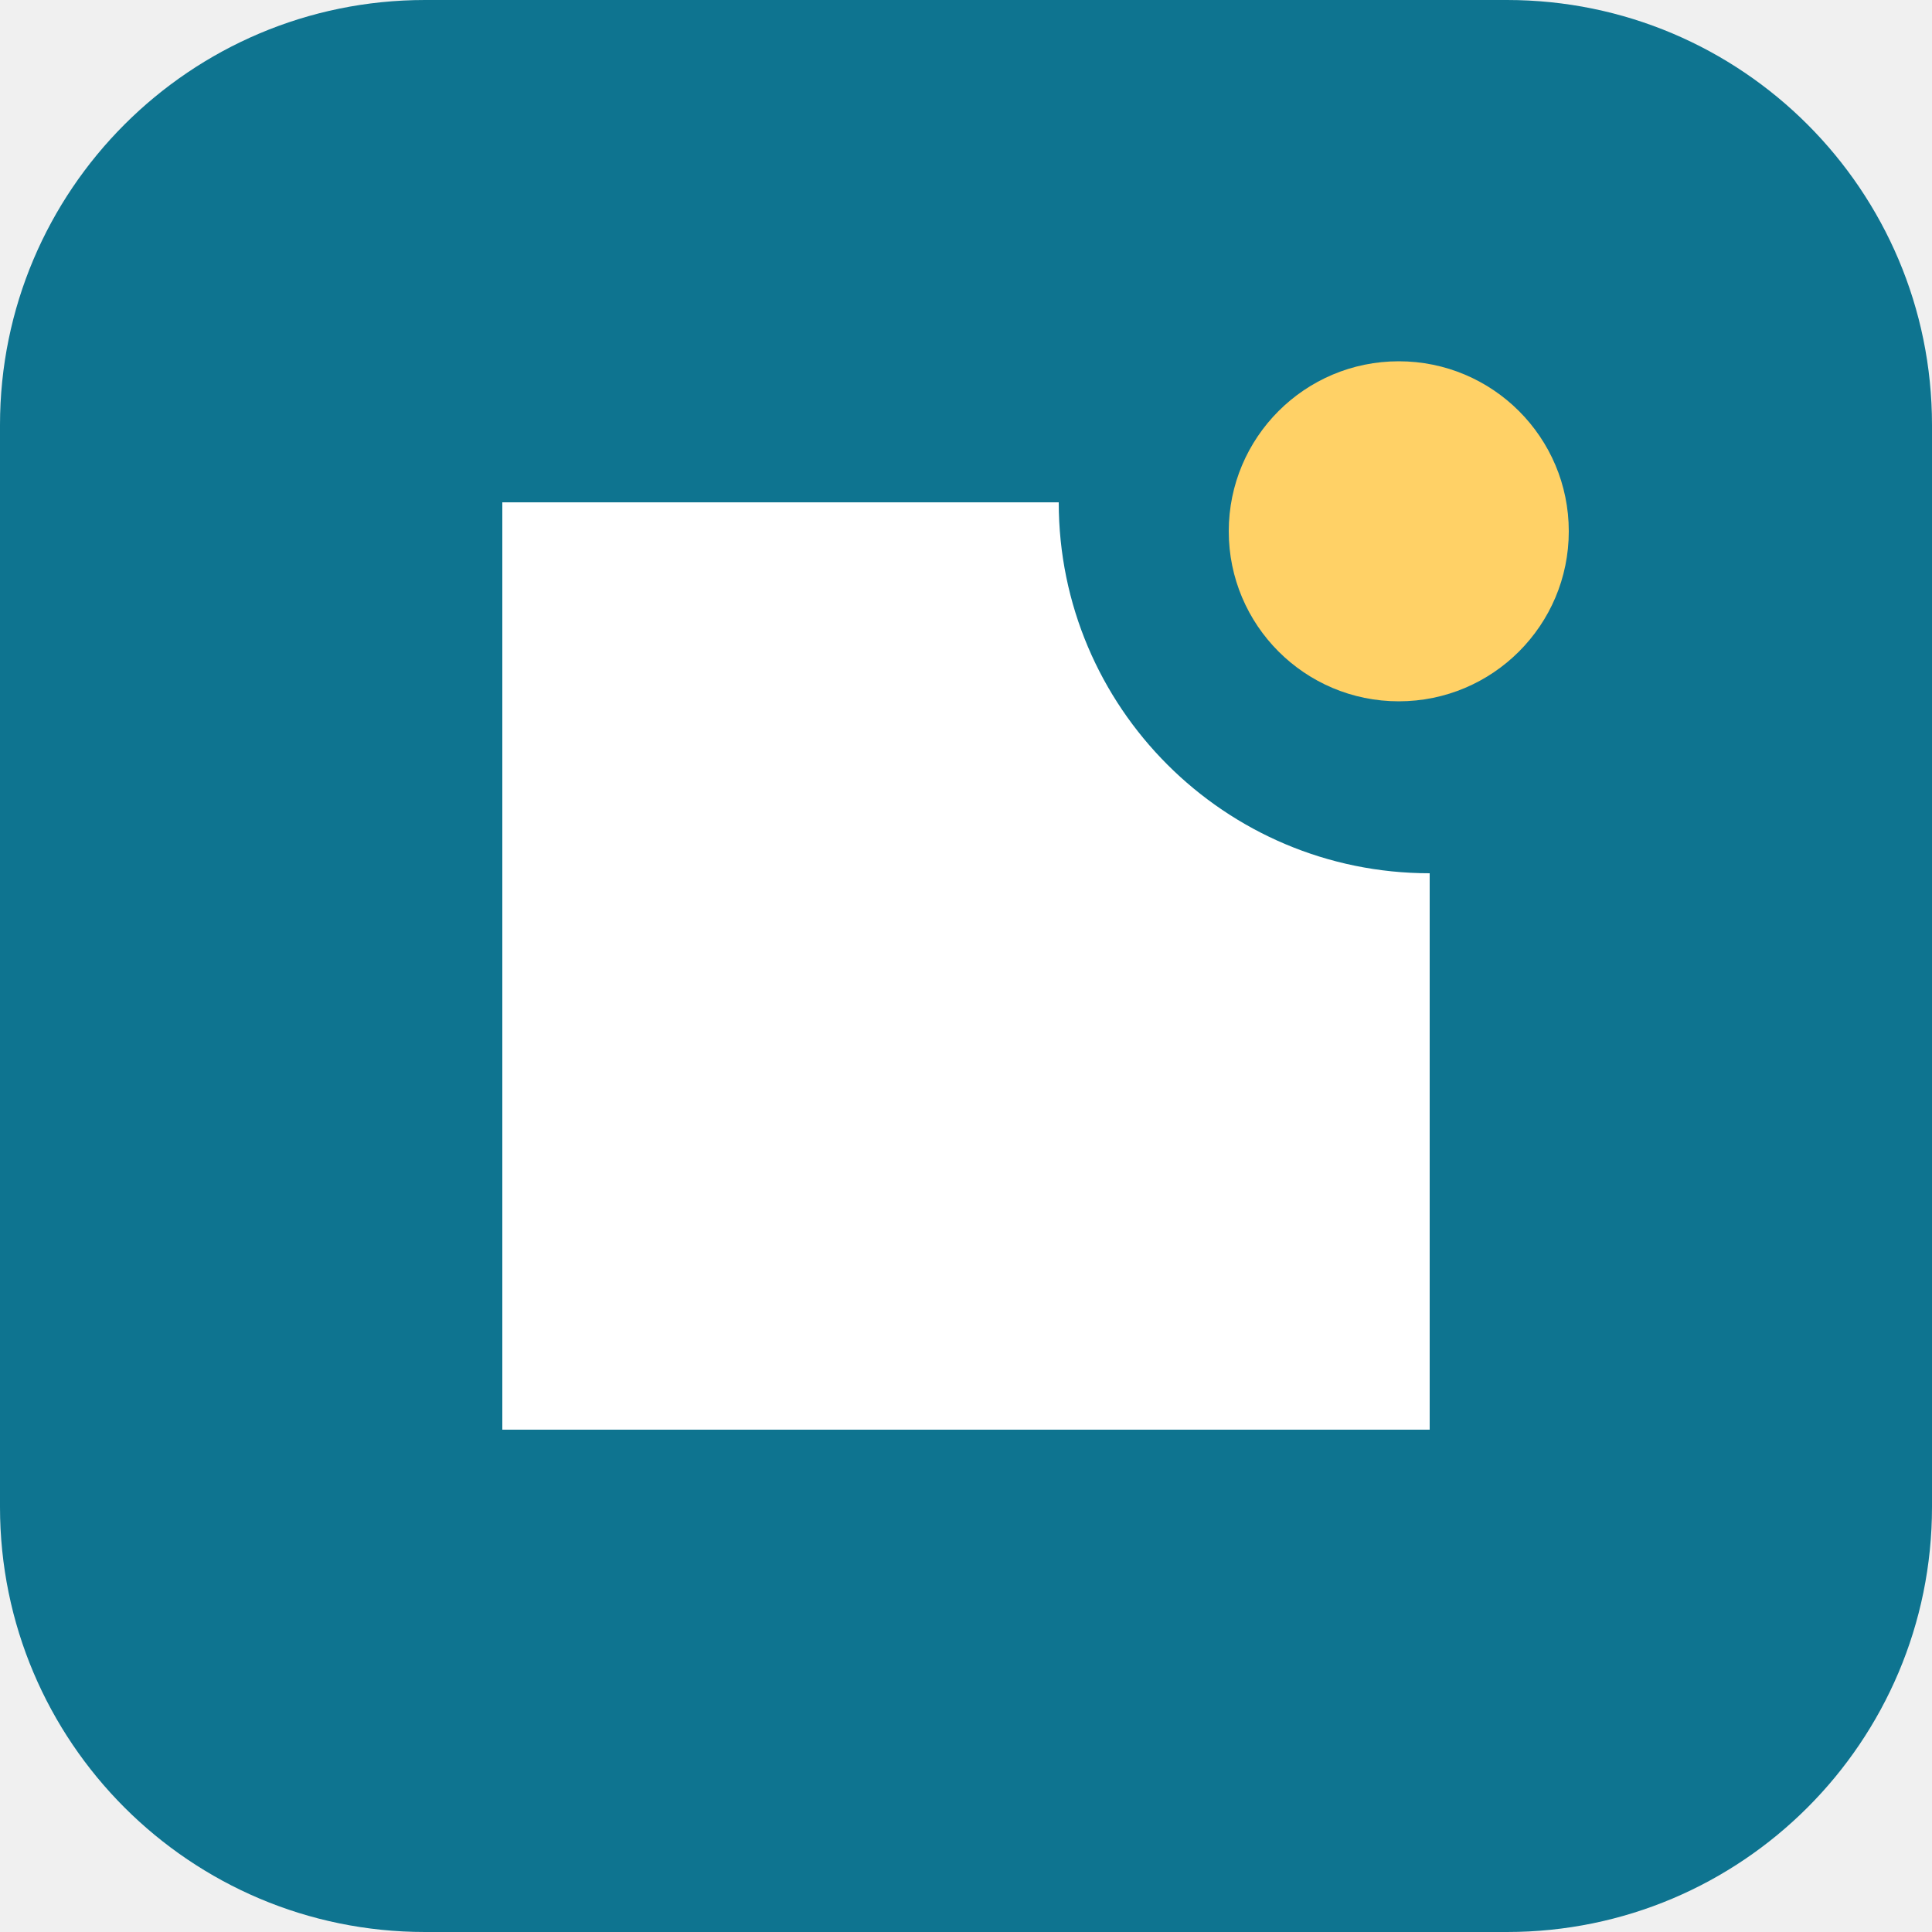
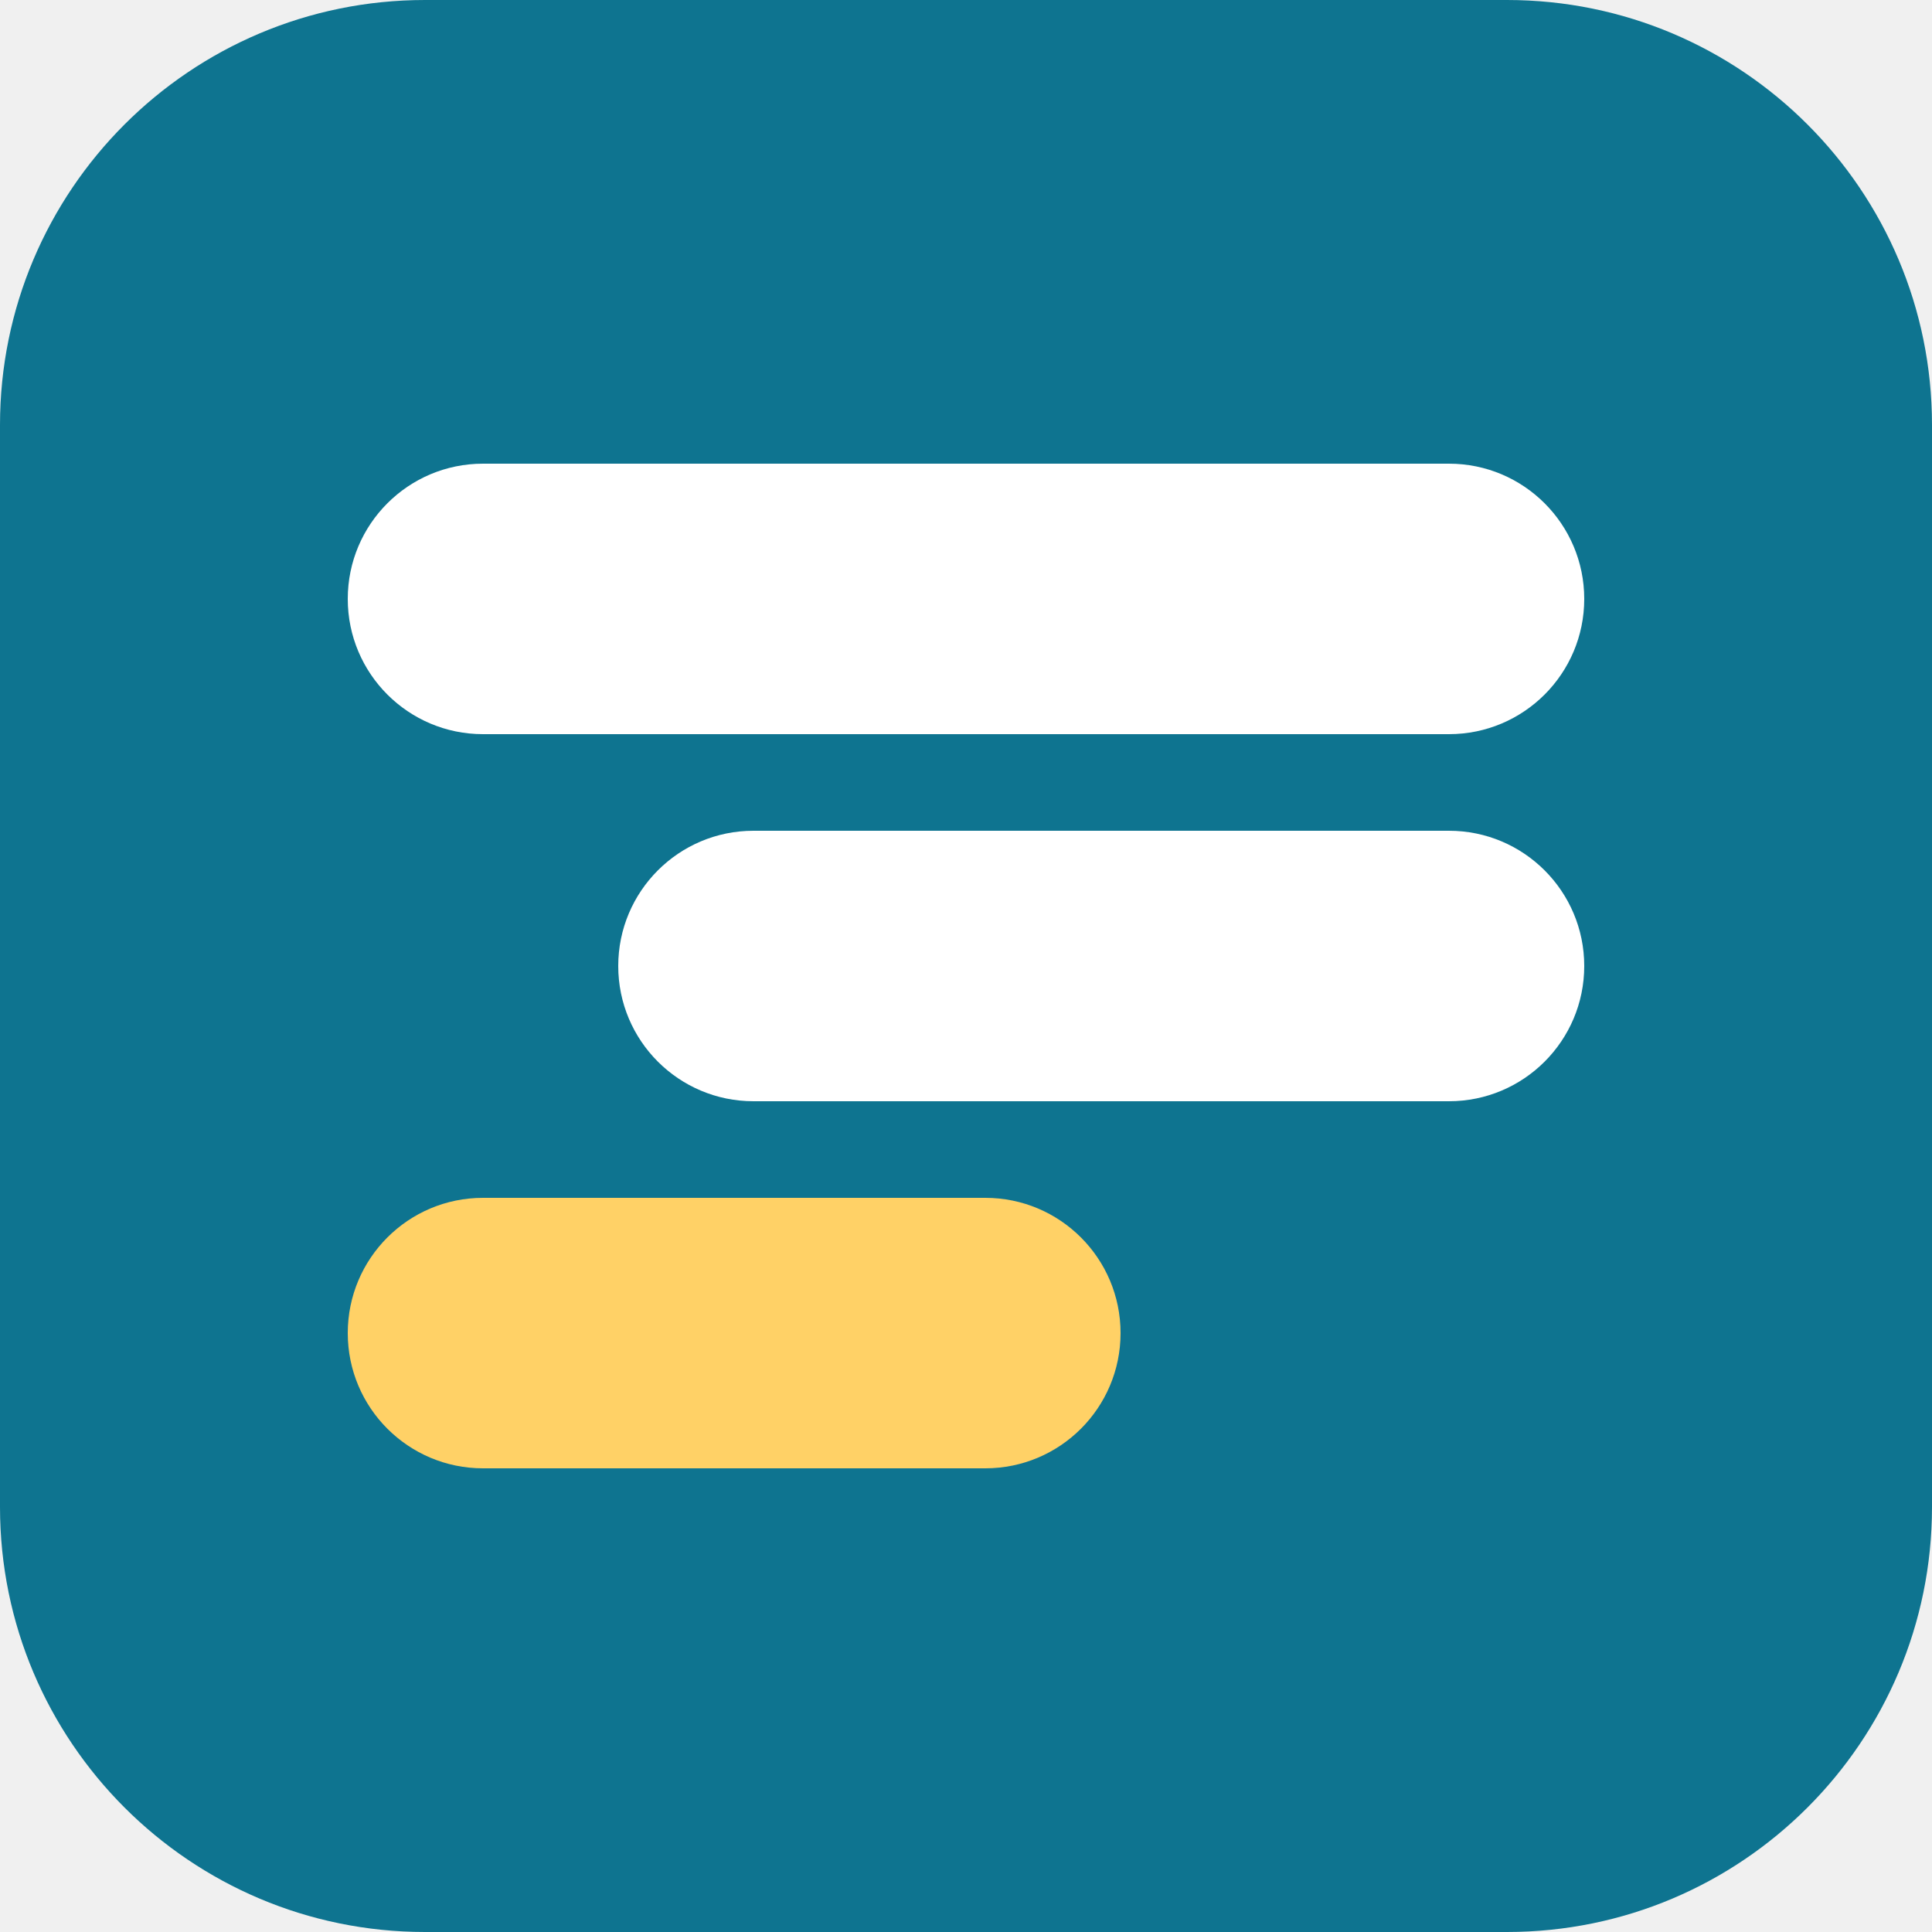
<svg xmlns="http://www.w3.org/2000/svg" viewBox="0 0 100 100">
  <rect width="100" height="100" rx="22" fill="#0E7490" />
-   <path d="M26 26h28.8a19.2 19.2 0 0 0 19.2 19.2V74H26z" fill="#fff" />
-   <circle cx="72.4" cy="27.5" r="8.8" fill="#FFD166" />
+   <rect x="18" y="24" width="64" height="14" rx="7" fill="#fff" />
+   <rect x="32" y="43" width="50" height="14" rx="7" fill="#fff" />
+   <rect x="18" y="62" width="40" height="14" rx="7" fill="#FFD166" />
</svg>
